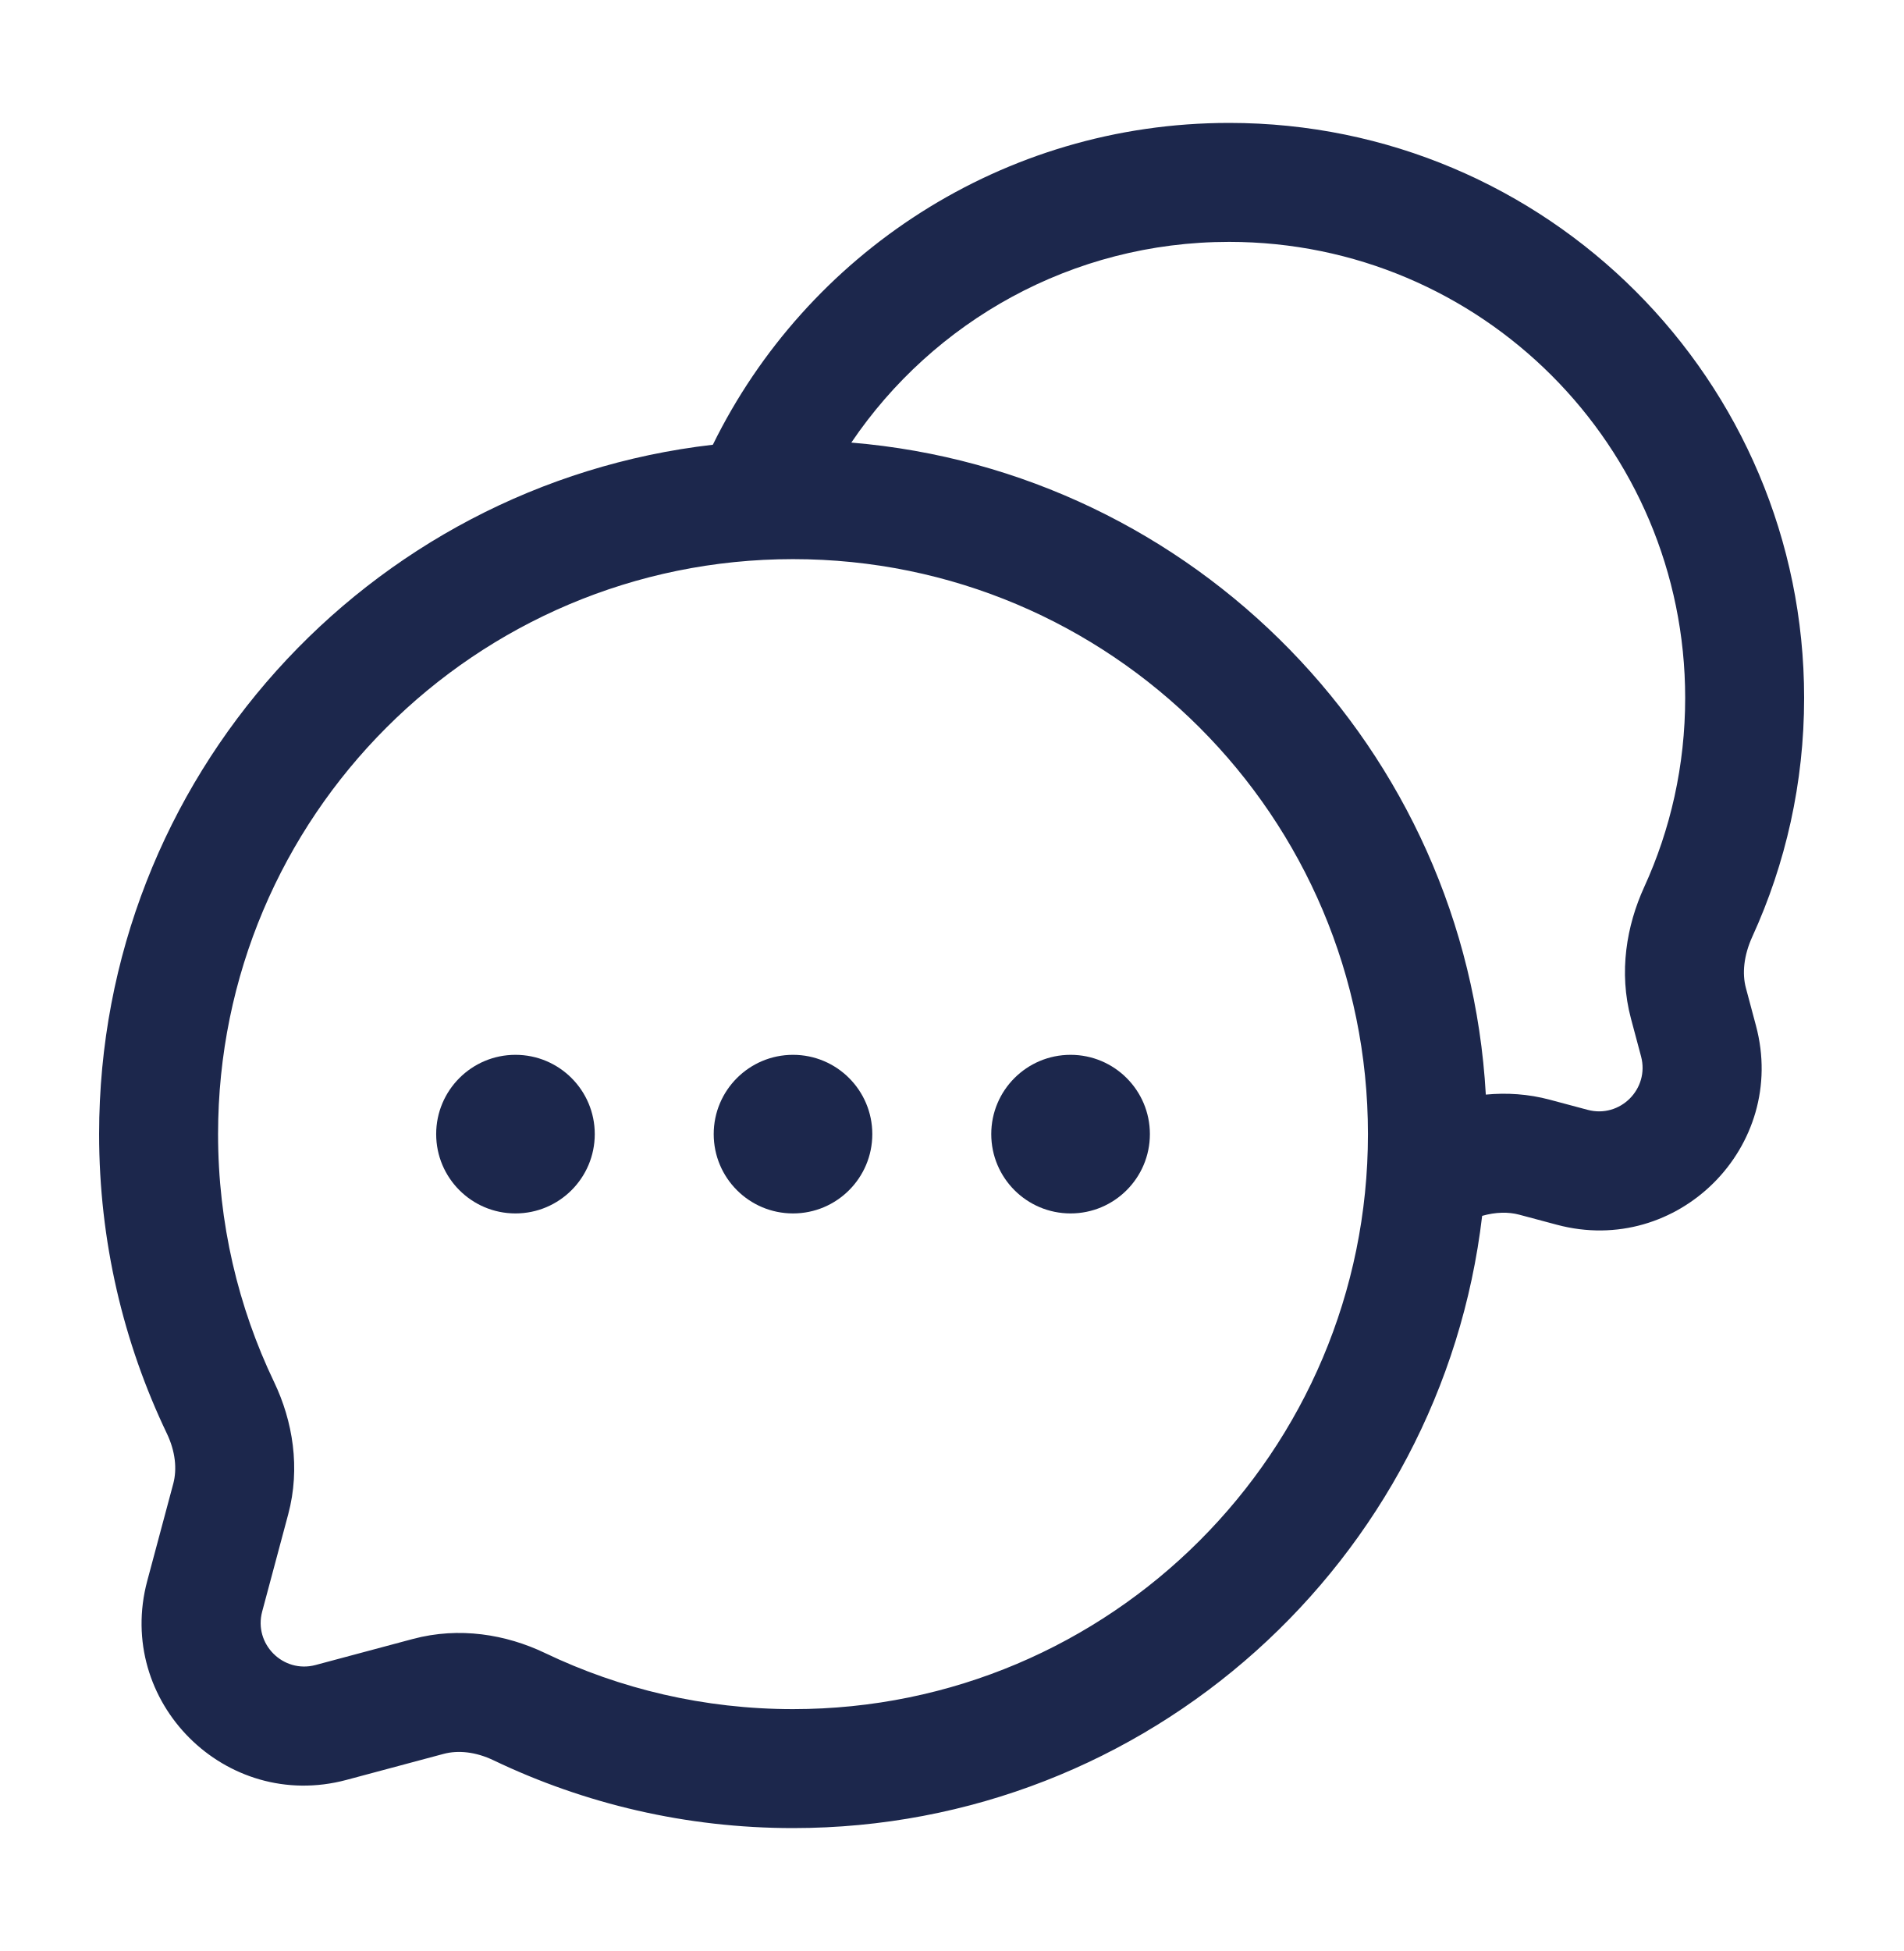
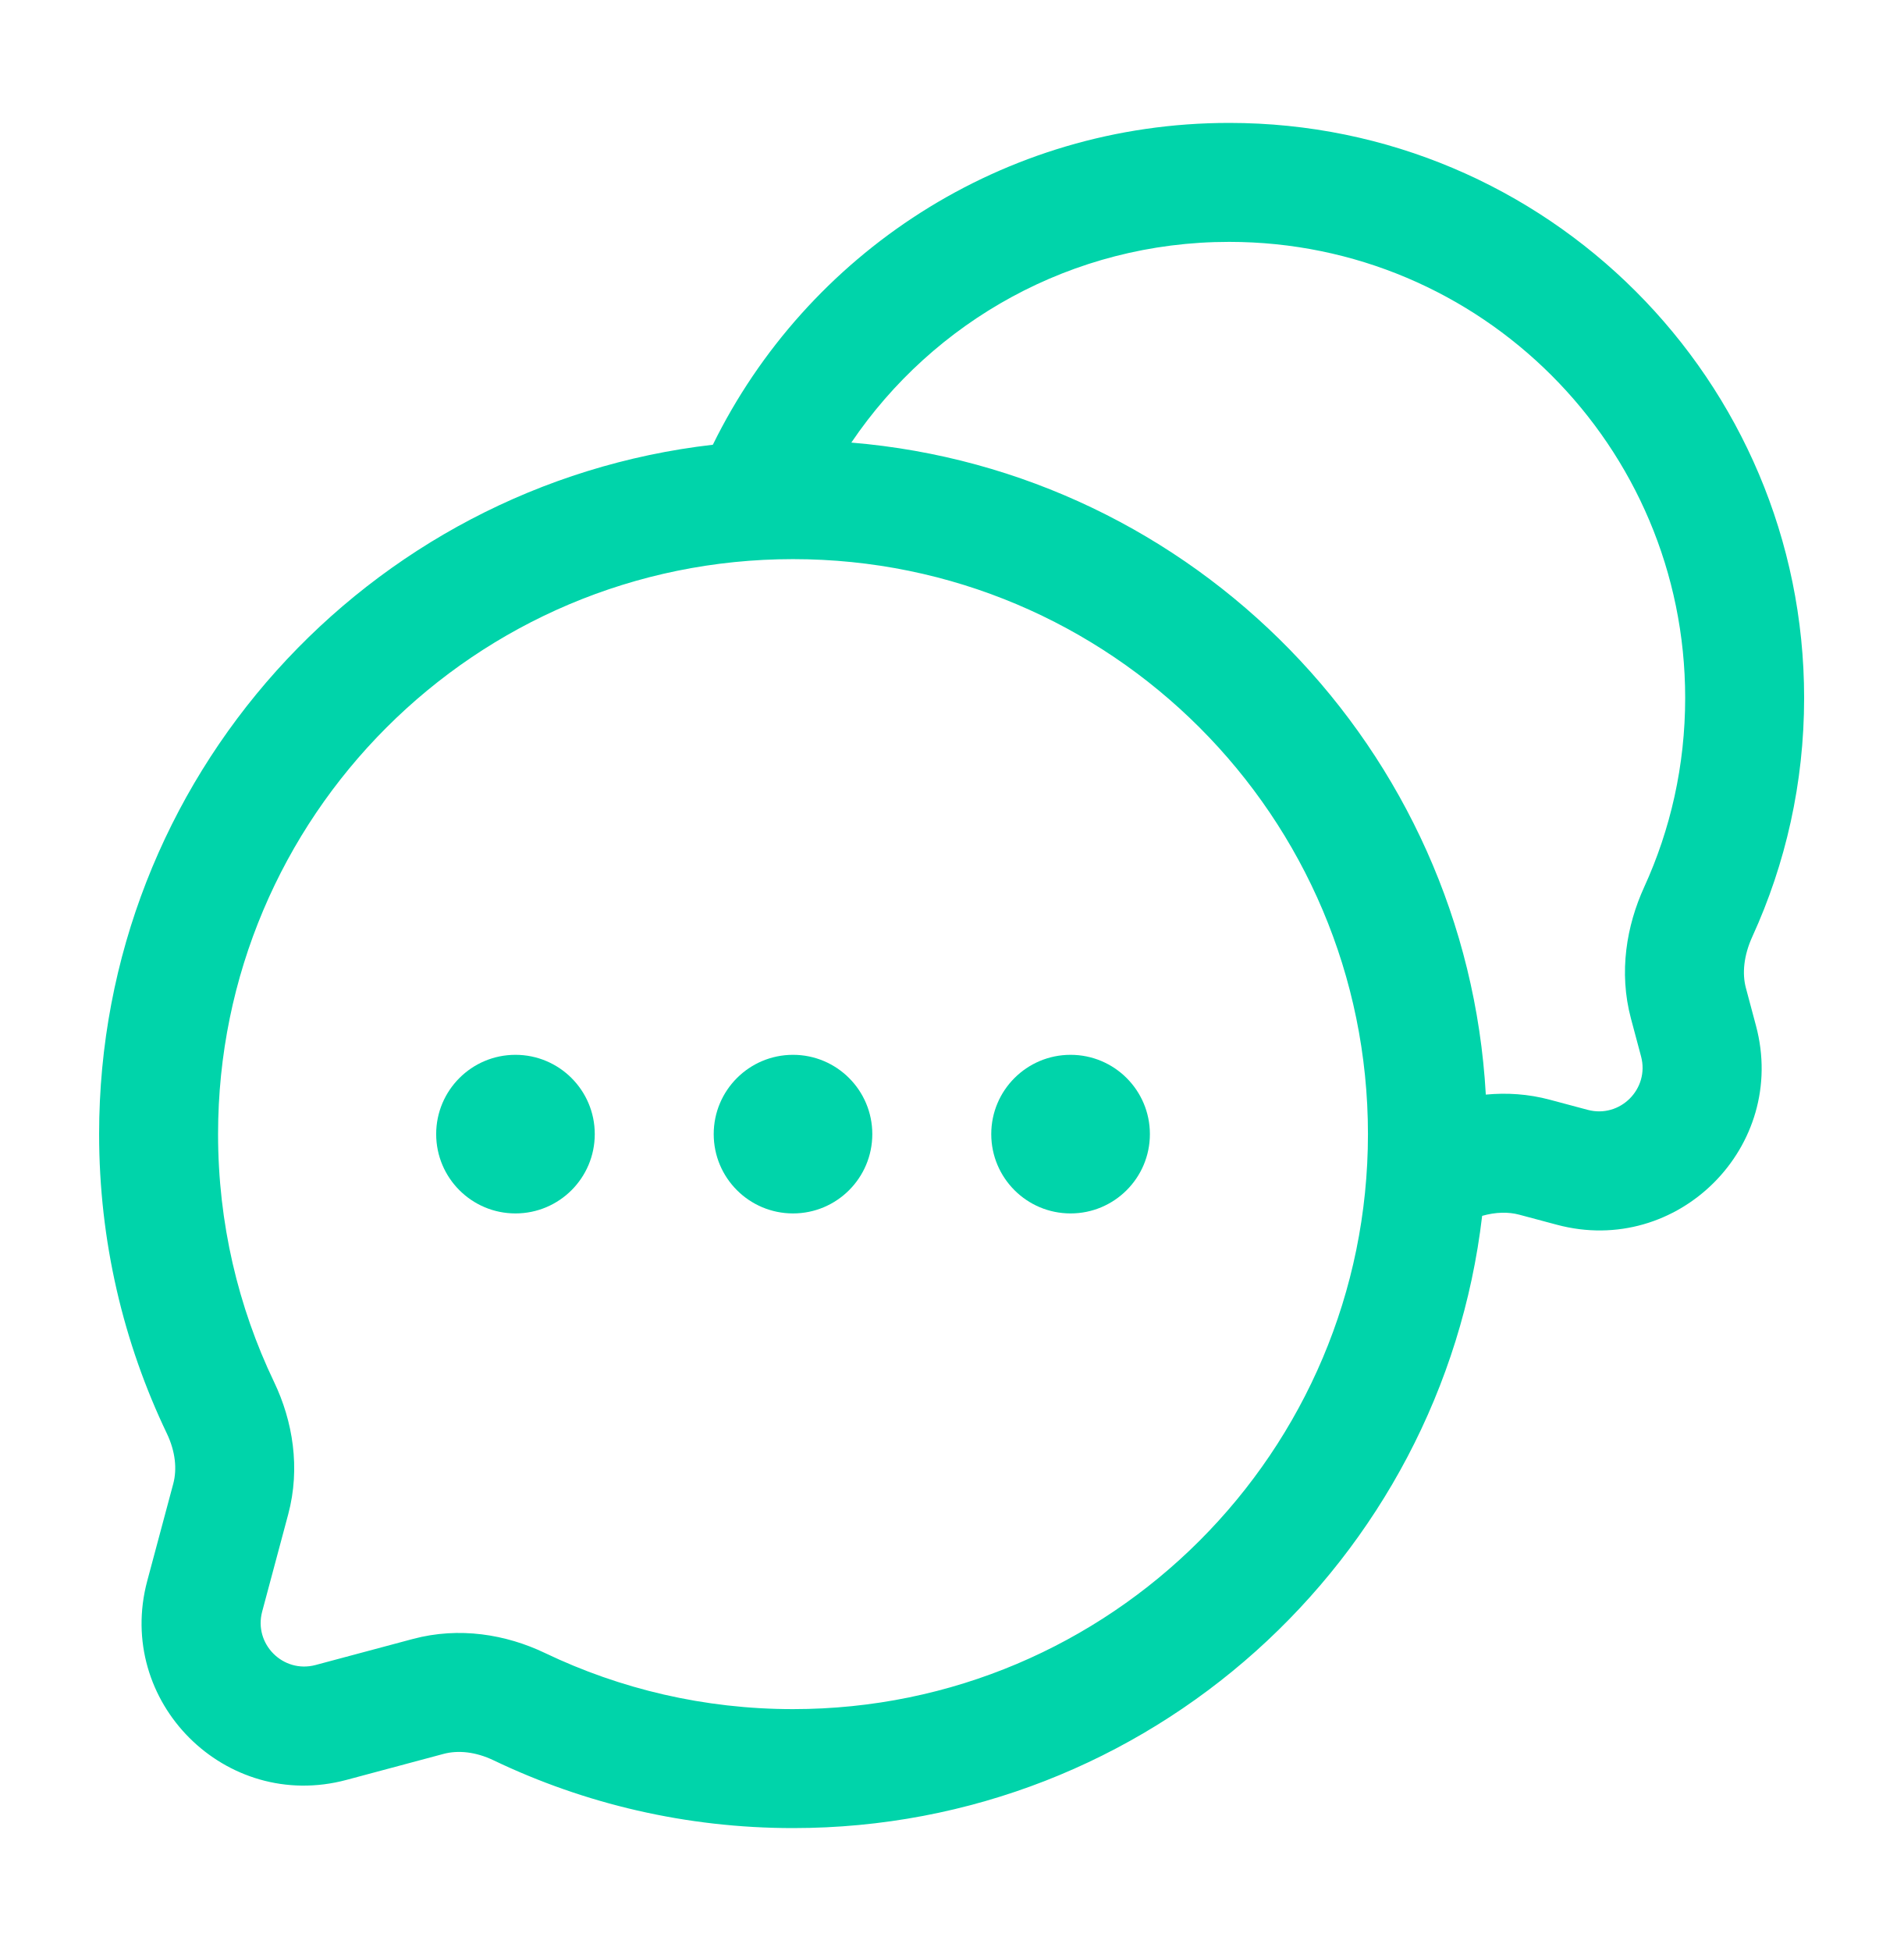
<svg xmlns="http://www.w3.org/2000/svg" width="40" height="41" viewBox="0 0 40 41" fill="none">
-   <path fill-rule="evenodd" clip-rule="evenodd" d="M14.982 9.346C16.948 5.342 21.067 2.583 25.833 2.583C32.507 2.583 37.917 7.993 37.917 14.667C37.917 16.453 37.528 18.153 36.829 19.682C36.647 20.081 36.612 20.458 36.693 20.761L36.905 21.555C37.584 24.094 35.261 26.418 32.721 25.738L31.928 25.526C31.702 25.466 31.436 25.47 31.15 25.551C30.3 32.796 24.14 38.417 16.667 38.417C14.417 38.417 12.282 37.906 10.376 36.994C9.999 36.813 9.628 36.776 9.322 36.858L7.279 37.405C4.739 38.084 2.415 35.761 3.095 33.221L3.642 31.178C3.723 30.872 3.687 30.501 3.506 30.123C2.594 28.218 2.083 26.083 2.083 23.833C2.083 16.349 7.721 10.182 14.982 9.346ZM17.892 9.301C25.1 9.9 30.819 15.742 31.227 23.003C31.664 22.961 32.119 22.989 32.574 23.111L33.367 23.323C34.049 23.506 34.672 22.882 34.49 22.201L34.278 21.407C34.016 20.428 34.186 19.451 34.555 18.643C35.108 17.434 35.417 16.088 35.417 14.667C35.417 9.374 31.126 5.083 25.833 5.083C22.53 5.083 19.615 6.755 17.892 9.301ZM16.667 11.75C9.993 11.75 4.583 17.16 4.583 23.833C4.583 25.702 5.006 27.468 5.761 29.044C6.153 29.863 6.318 30.848 6.057 31.824L5.51 33.867C5.328 34.549 5.951 35.172 6.632 34.99L8.676 34.443C9.652 34.182 10.636 34.346 11.456 34.739C13.032 35.493 14.798 35.917 16.667 35.917C23.34 35.917 28.75 30.507 28.75 23.833C28.75 17.16 23.34 11.75 16.667 11.75Z" fill="#1C274C" />
-   <path d="M12.5 23.833C12.5 24.754 11.754 25.5 10.833 25.5C9.913 25.5 9.167 24.754 9.167 23.833C9.167 22.913 9.913 22.167 10.833 22.167C11.754 22.167 12.5 22.913 12.5 23.833Z" fill="#1C274C" />
-   <path d="M18.333 23.833C18.333 24.754 17.587 25.5 16.667 25.5C15.746 25.5 15 24.754 15 23.833C15 22.913 15.746 22.167 16.667 22.167C17.587 22.167 18.333 22.913 18.333 23.833Z" fill="#1C274C" />
-   <path d="M24.167 23.833C24.167 24.754 23.42 25.5 22.5 25.5C21.579 25.5 20.833 24.754 20.833 23.833C20.833 22.913 21.579 22.167 22.5 22.167C23.42 22.167 24.167 22.913 24.167 23.833Z" fill="#1C274C" />
+   <path fill-rule="evenodd" clip-rule="evenodd" d="M14.982 9.346C16.948 5.342 21.067 2.583 25.833 2.583C32.507 2.583 37.917 7.993 37.917 14.667C37.917 16.453 37.528 18.153 36.829 19.682C36.647 20.081 36.612 20.458 36.693 20.761L36.905 21.555C37.584 24.094 35.261 26.418 32.721 25.738L31.928 25.526C31.702 25.466 31.436 25.47 31.15 25.551C30.3 32.796 24.14 38.417 16.667 38.417C14.417 38.417 12.282 37.906 10.376 36.994C9.999 36.813 9.628 36.776 9.322 36.858L7.279 37.405C4.739 38.084 2.415 35.761 3.095 33.221L3.642 31.178C3.723 30.872 3.687 30.501 3.506 30.123C2.594 28.218 2.083 26.083 2.083 23.833C2.083 16.349 7.721 10.182 14.982 9.346ZM17.892 9.301C25.1 9.9 30.819 15.742 31.227 23.003C31.664 22.961 32.119 22.989 32.574 23.111L33.367 23.323C34.049 23.506 34.672 22.882 34.49 22.201L34.278 21.407C34.016 20.428 34.186 19.451 34.555 18.643C35.108 17.434 35.417 16.088 35.417 14.667C35.417 9.374 31.126 5.083 25.833 5.083C22.53 5.083 19.615 6.755 17.892 9.301ZM16.667 11.75C9.993 11.75 4.583 17.16 4.583 23.833C4.583 25.702 5.006 27.468 5.761 29.044C6.153 29.863 6.318 30.848 6.057 31.824L5.51 33.867C5.328 34.549 5.951 35.172 6.632 34.99L8.676 34.443C9.652 34.182 10.636 34.346 11.456 34.739C13.032 35.493 14.798 35.917 16.667 35.917C23.34 35.917 28.75 30.507 28.75 23.833C28.75 17.16 23.34 11.75 16.667 11.75Z" fill="#00D4AA" />
+   <path d="M12.5 23.833C12.5 24.754 11.754 25.5 10.833 25.5C9.913 25.5 9.167 24.754 9.167 23.833C9.167 22.913 9.913 22.167 10.833 22.167C11.754 22.167 12.5 22.913 12.5 23.833Z" fill="#00D4AA" />
+   <path d="M18.333 23.833C18.333 24.754 17.587 25.5 16.667 25.5C15.746 25.5 15 24.754 15 23.833C15 22.913 15.746 22.167 16.667 22.167C17.587 22.167 18.333 22.913 18.333 23.833Z" fill="#00D4AA" />
+   <path d="M24.167 23.833C24.167 24.754 23.42 25.5 22.5 25.5C21.579 25.5 20.833 24.754 20.833 23.833C20.833 22.913 21.579 22.167 22.5 22.167C23.42 22.167 24.167 22.913 24.167 23.833Z" fill="#00D4AA" />
</svg>
